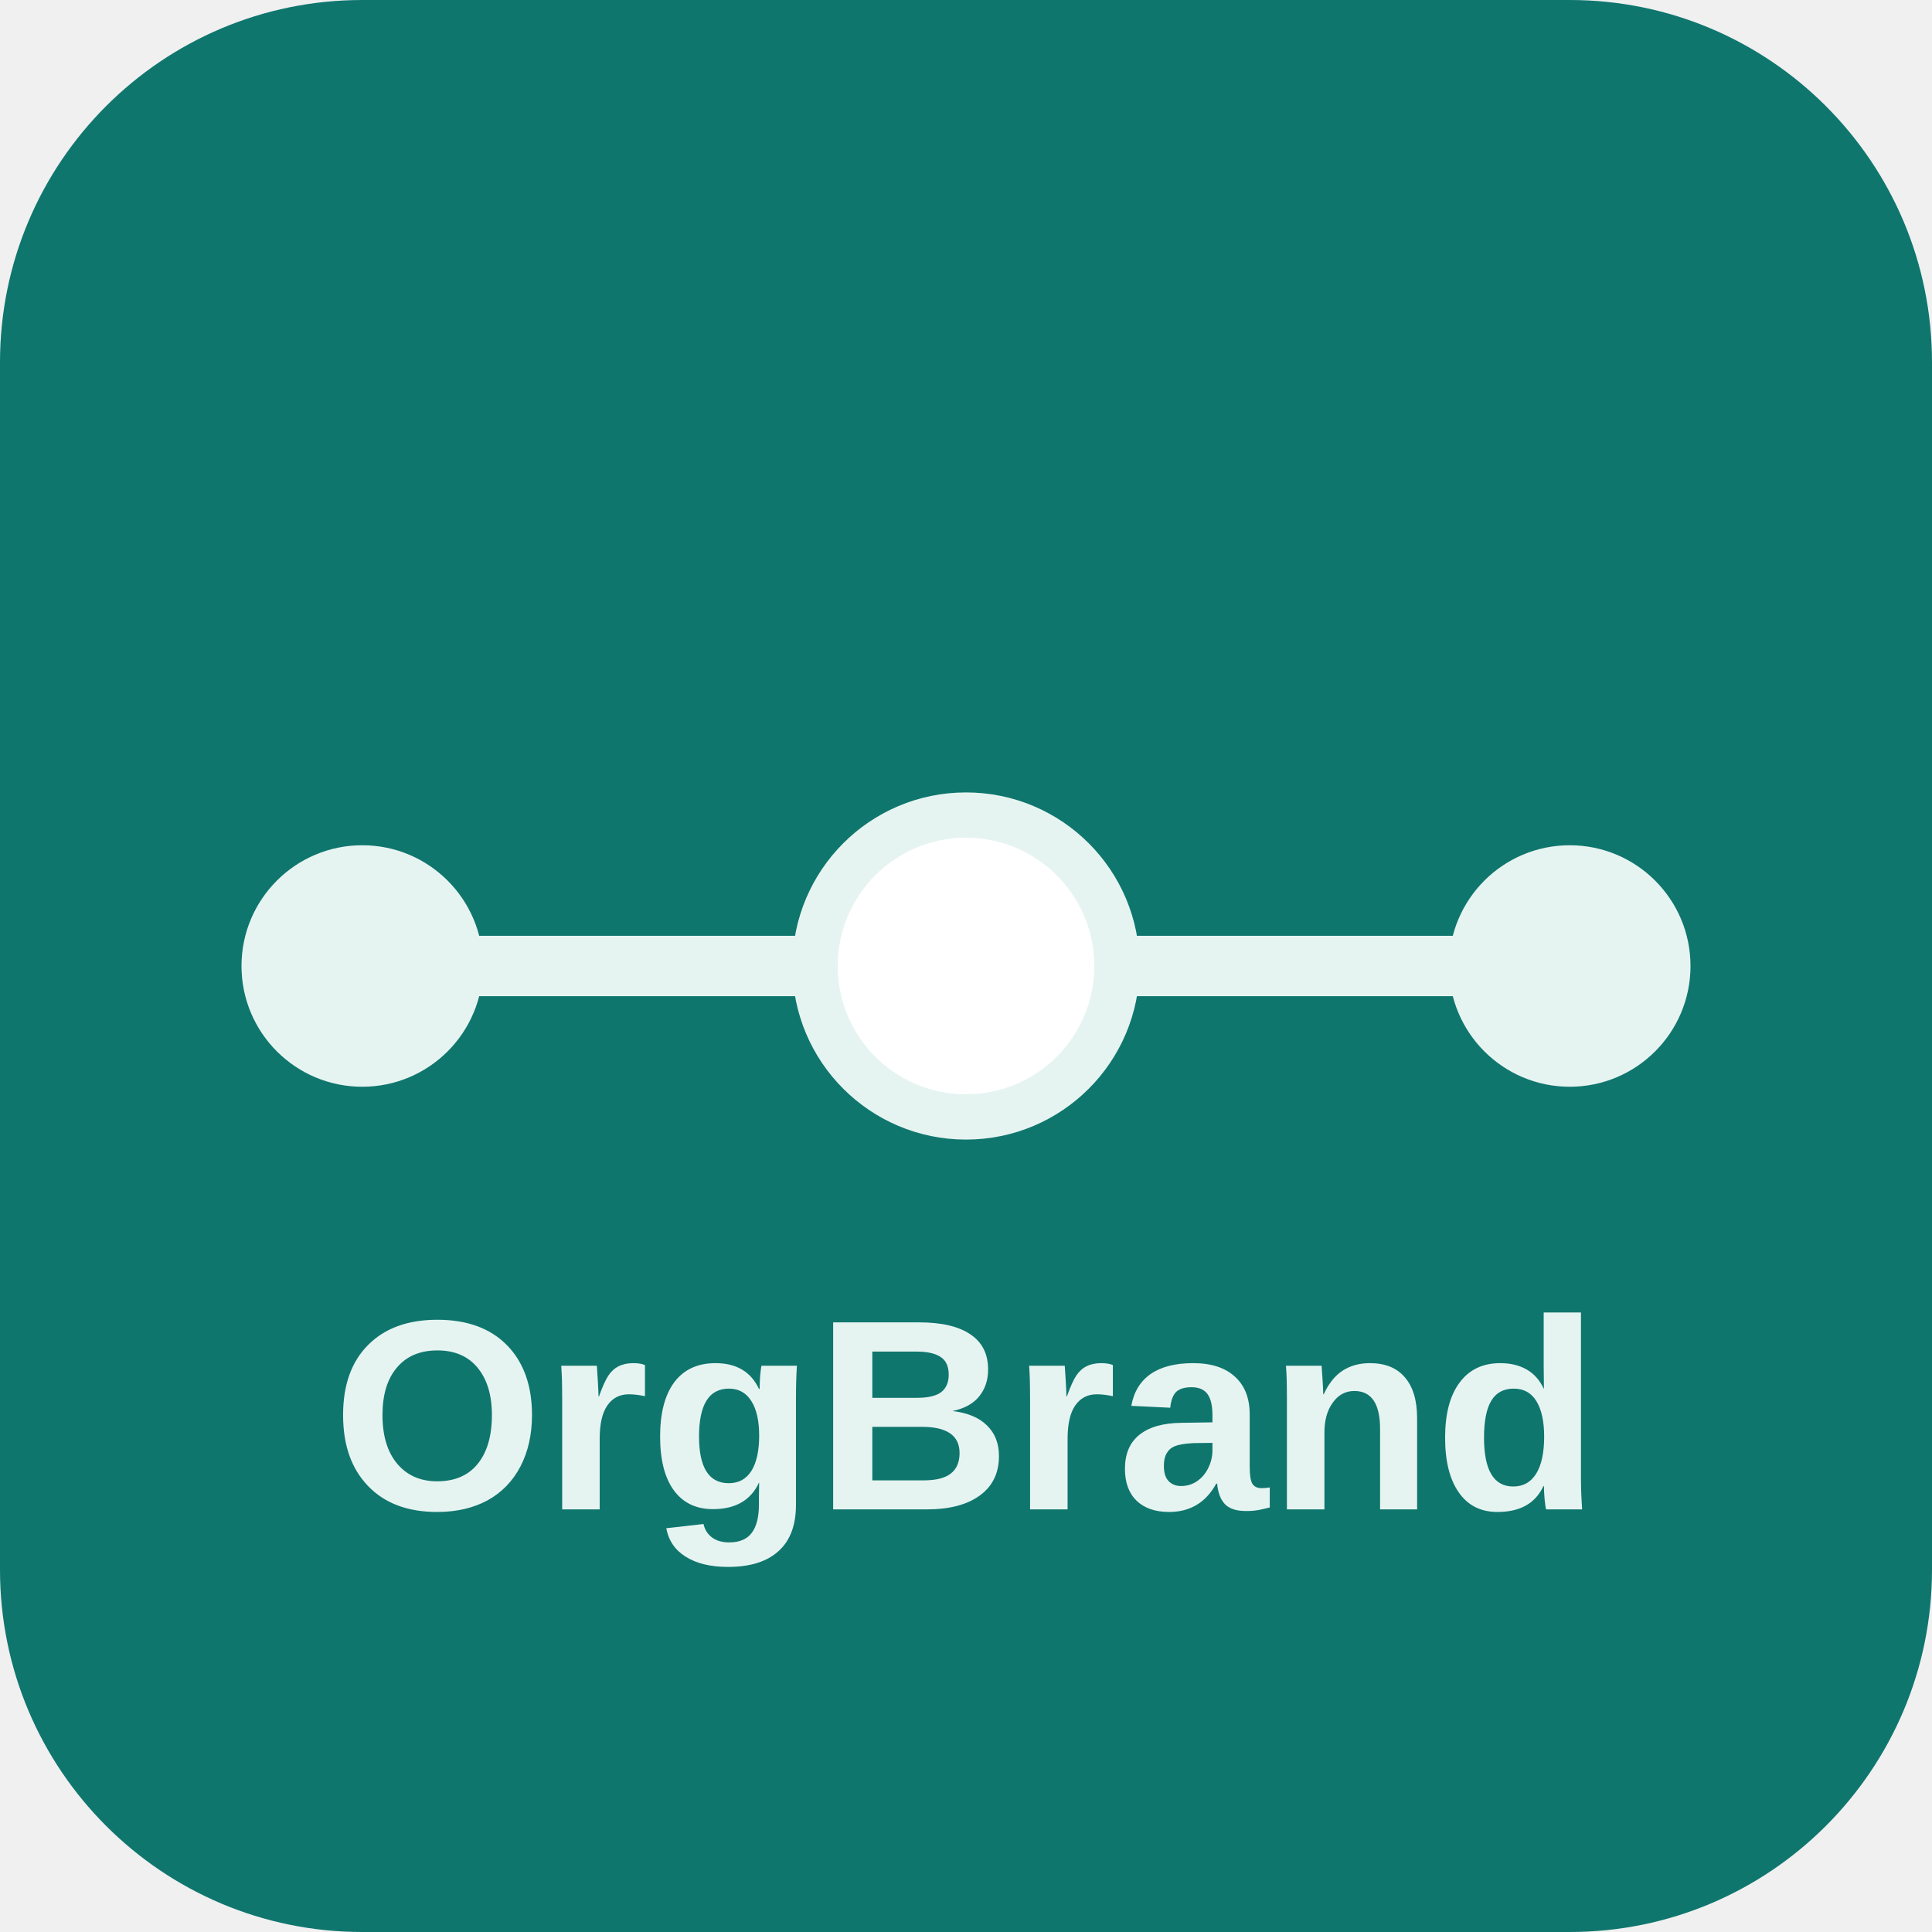
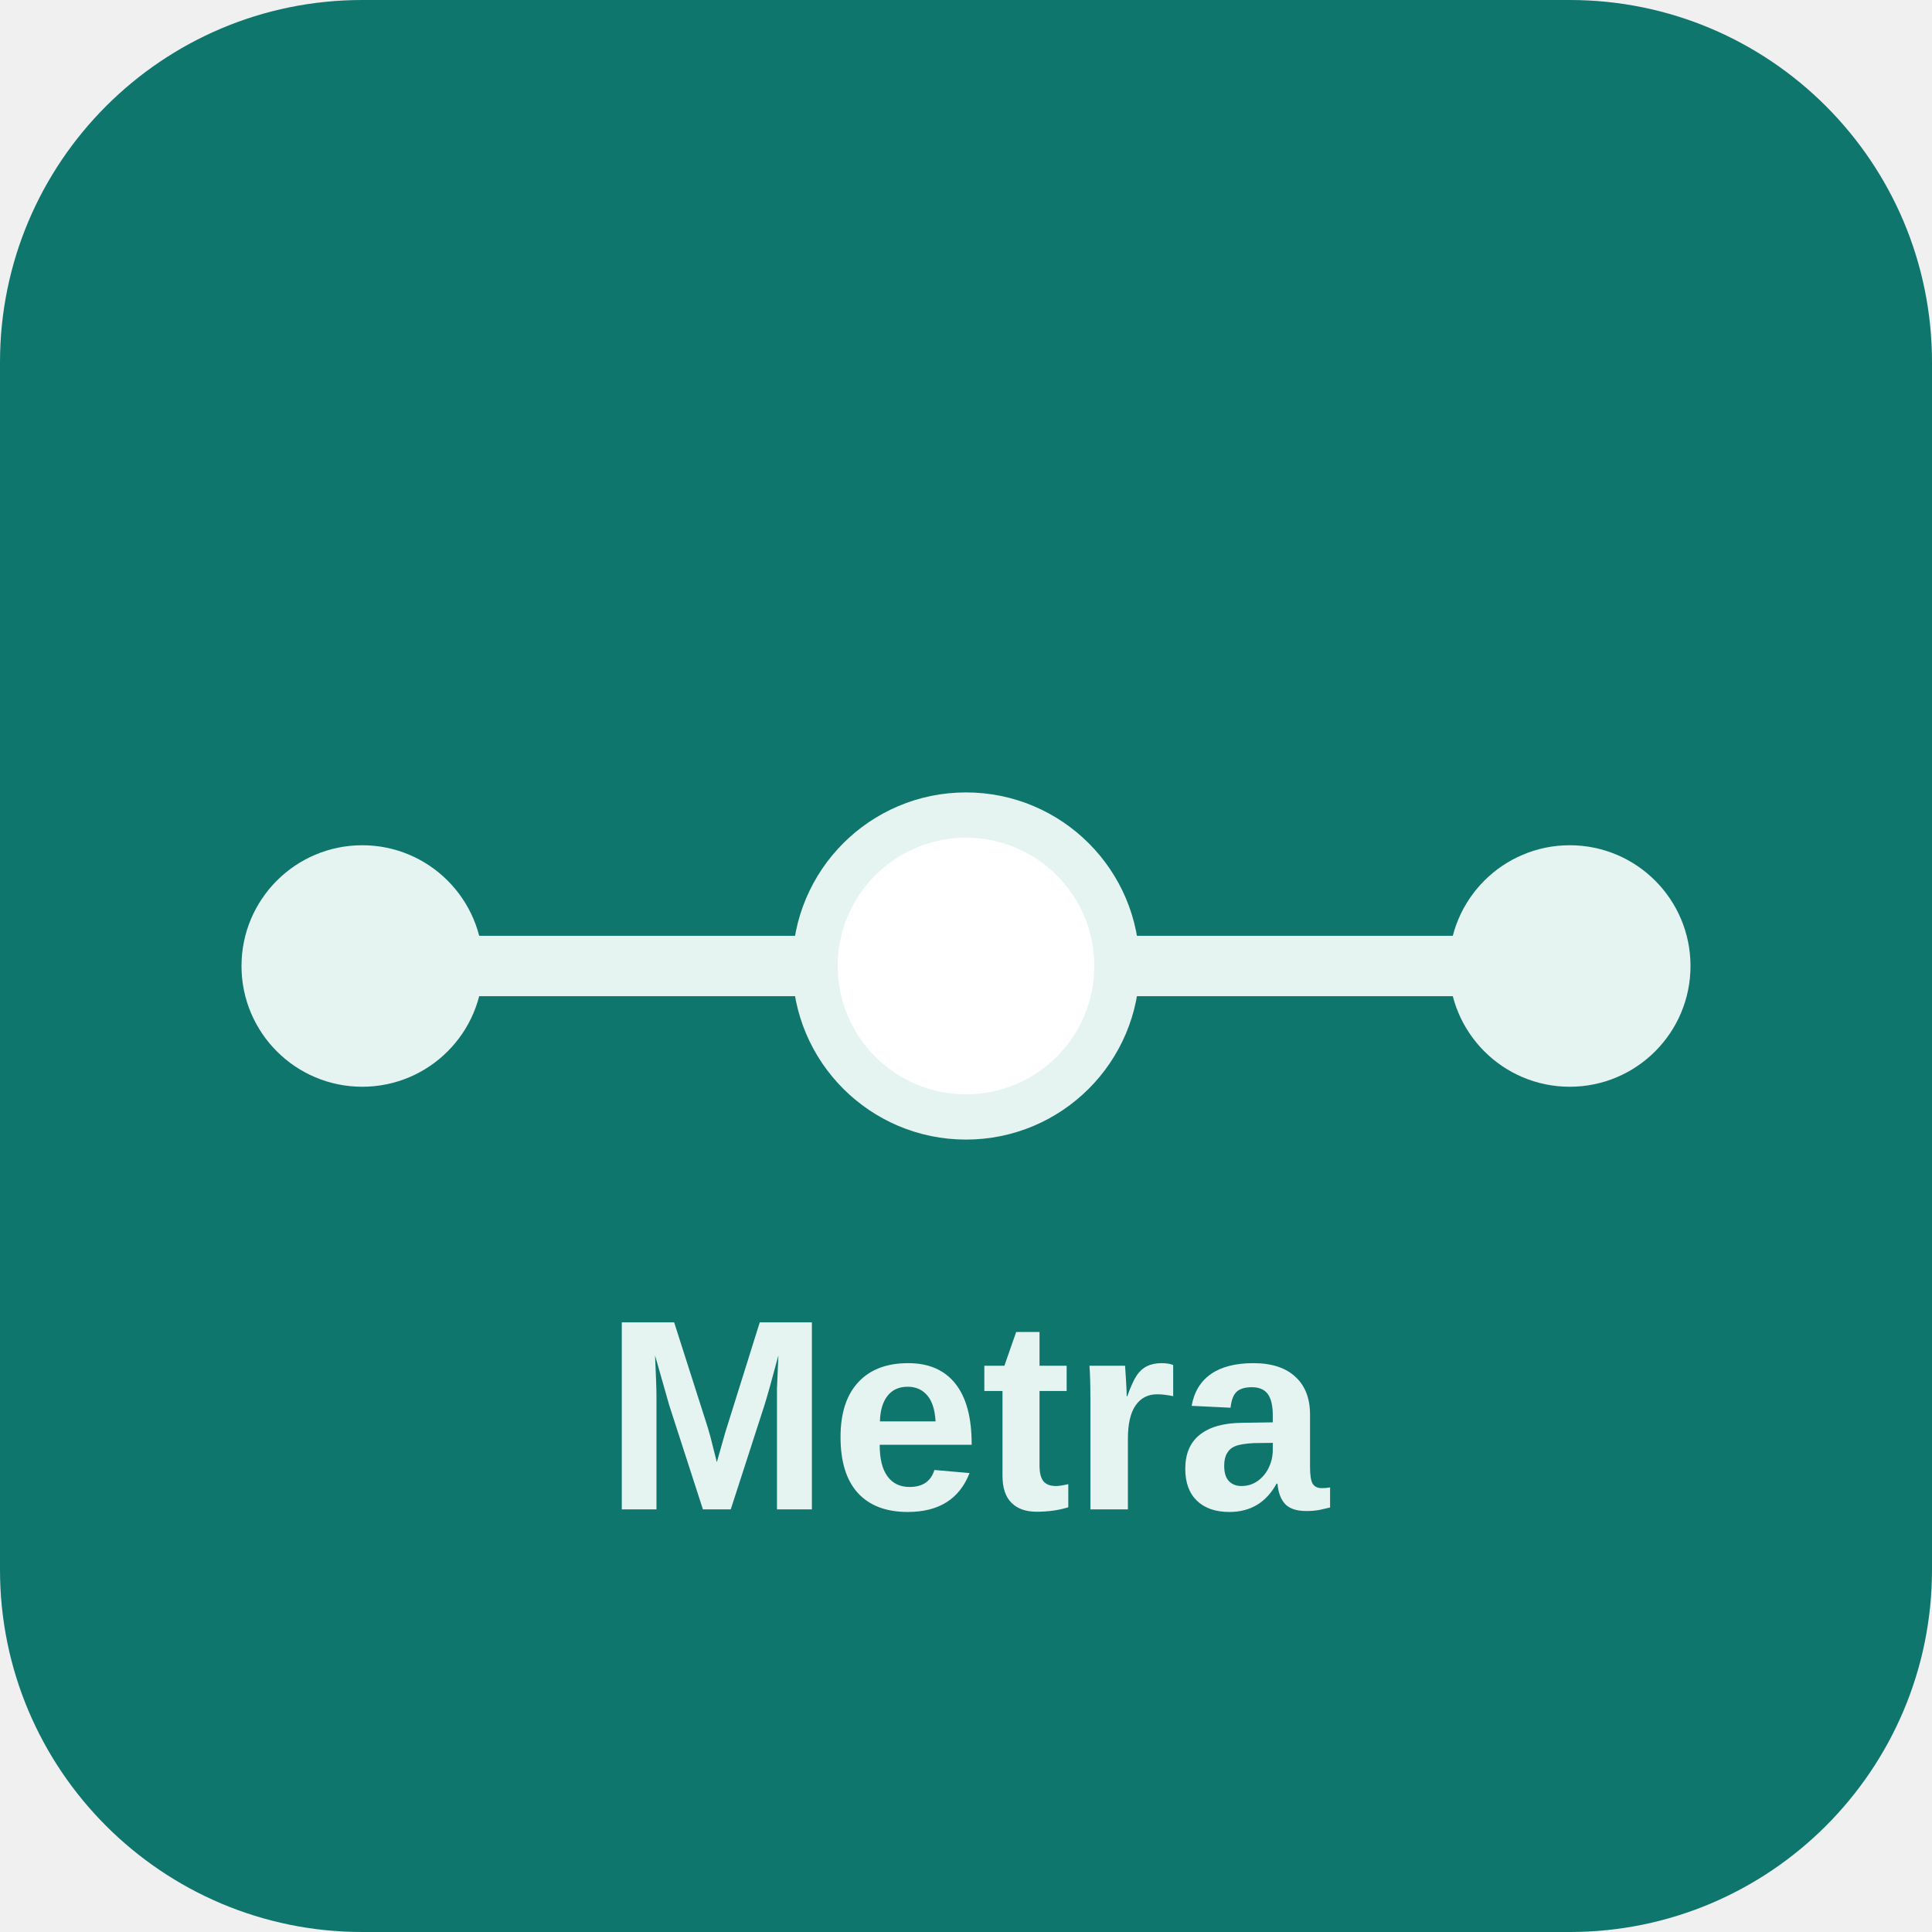
<svg xmlns="http://www.w3.org/2000/svg" viewBox="0 0 128 128" role="img" aria-labelledby="title desc">
  <rect width="128" height="128" rx="24" fill="#0f766e" />
  <path d="M24 64h80" stroke="#e6f4f1" stroke-width="4" stroke-linecap="round" />
  <circle cx="24" cy="64" r="8" fill="#e6f4f1" />
  <circle cx="64" cy="64" r="10" fill="#ffffff" stroke="#e6f4f1" stroke-width="3" />
  <circle cx="104" cy="64" r="8" fill="#e6f4f1" />
-   <text x="64" y="100" text-anchor="middle" fill="#e6f4f1" font-family="Segoe UI, Arial, sans-serif" font-size="18" font-weight="700">OrgBrand</text>
+   <text x="64" y="100" text-anchor="middle" fill="#e6f4f1" font-family="Segoe UI, Arial, sans-serif" font-size="18" font-weight="700">Metra</text>
</svg>
